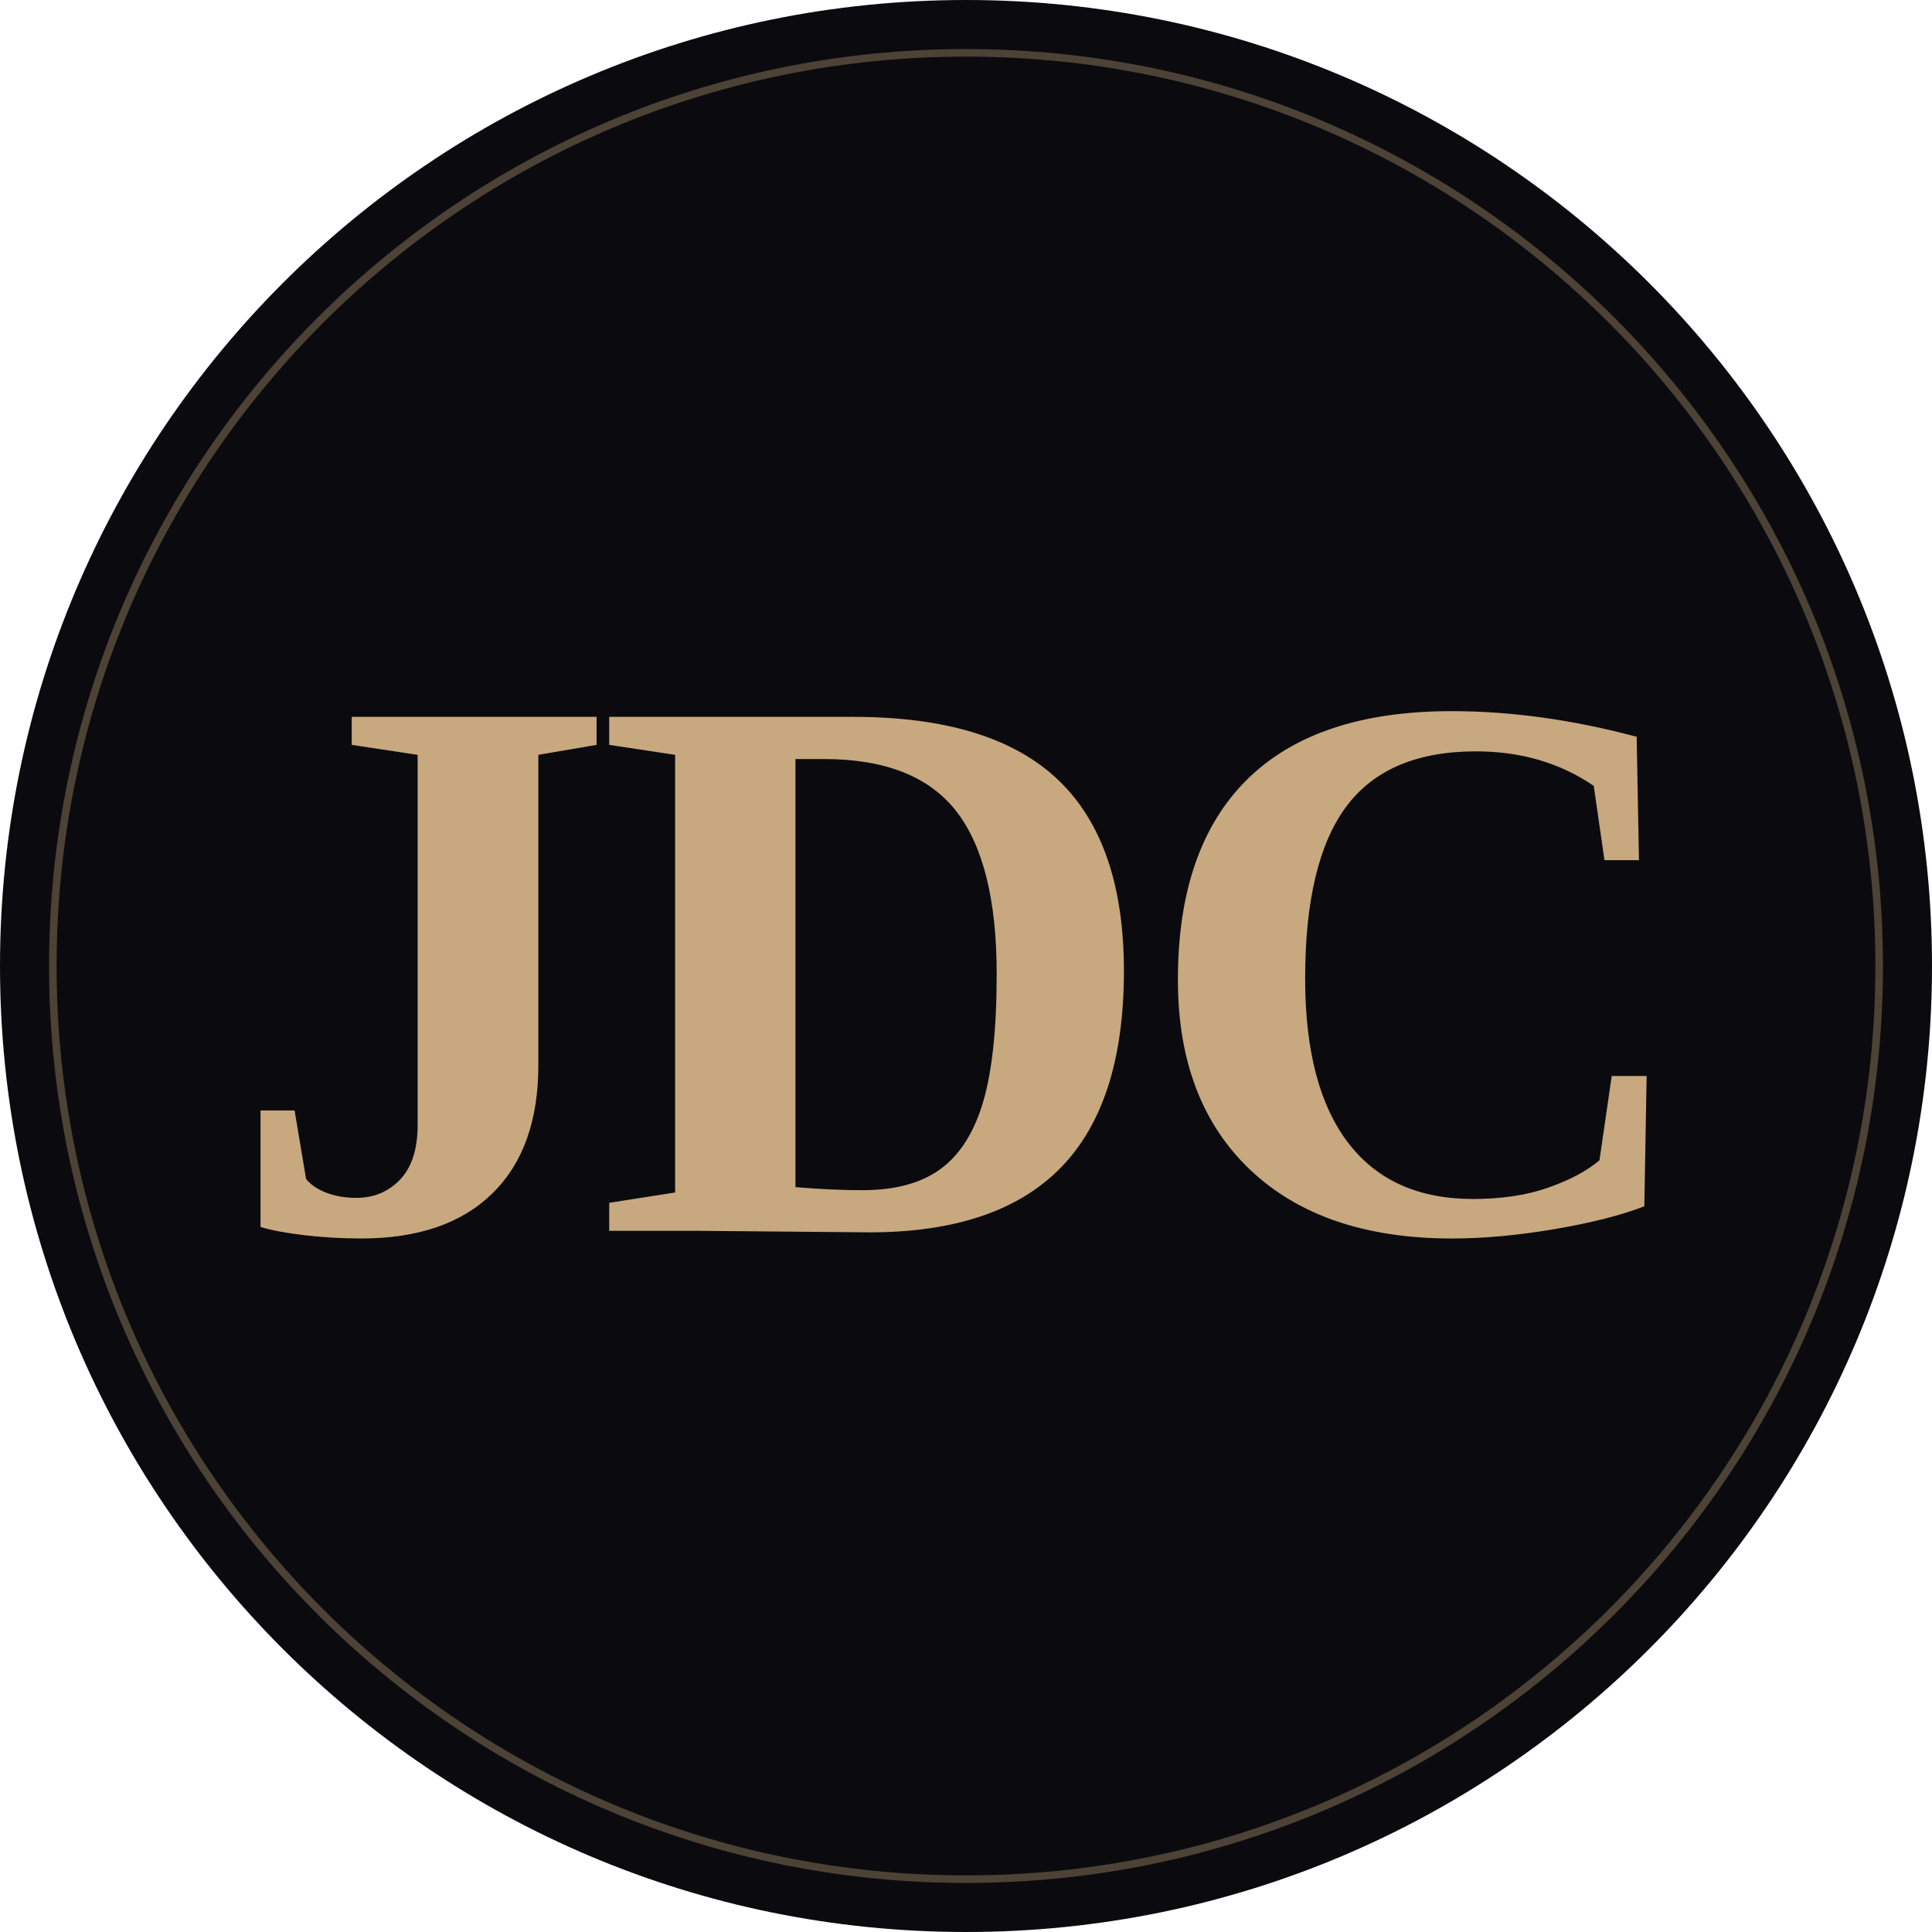
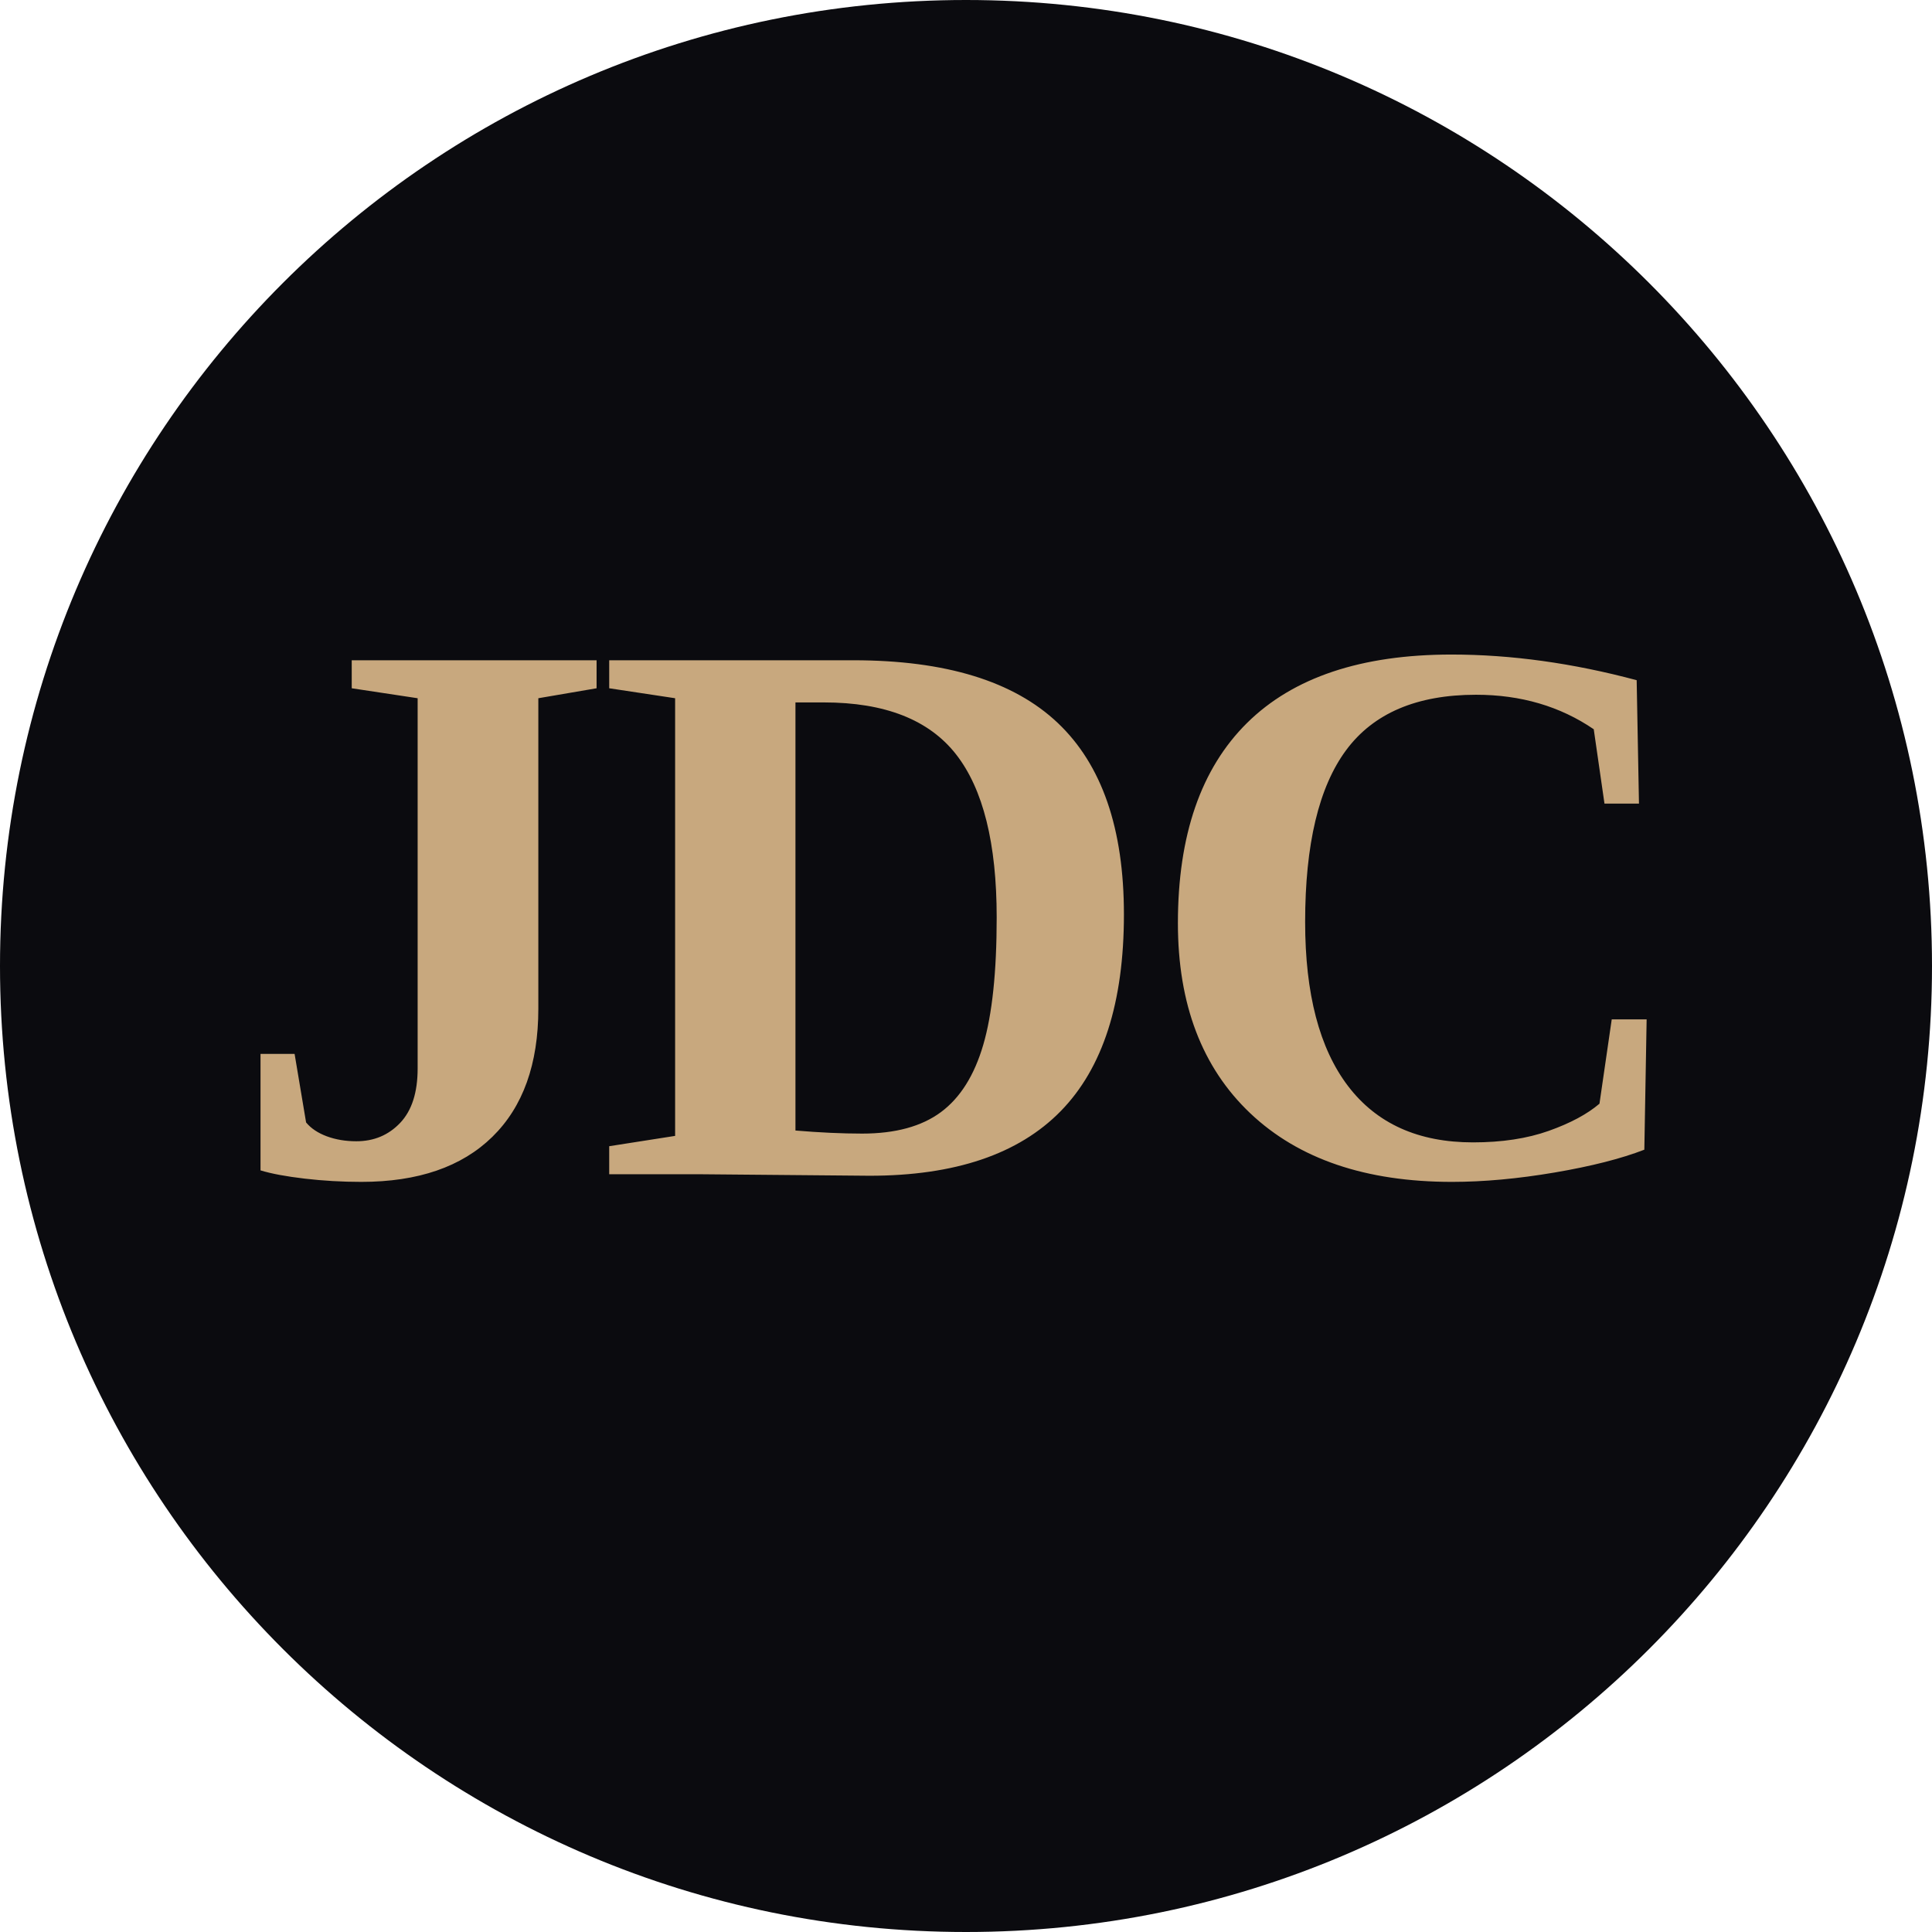
<svg xmlns="http://www.w3.org/2000/svg" viewBox="0 0 512 512" width="512" height="512">
  <circle cx="256" cy="256" r="256" fill="#0B0B0F" />
-   <circle cx="256" cy="256" r="242" fill="none" stroke="#C8A87E" stroke-opacity="0.35" stroke-width="2" />
-   <text x="256" y="256" text-anchor="middle" dominant-baseline="central" font-family="'Playfair Display', 'Playfair', Georgia, 'Times New Roman', serif" font-size="208" font-weight="600" letter-spacing="-6" fill="#C8A87E">JDC</text>
+   <text x="256" y="241" text-anchor="middle" dominant-baseline="central" font-family="'Playfair Display', 'Playfair', Georgia, 'Times New Roman', serif" font-size="208" font-weight="600" letter-spacing="-6" fill="#C8A87E">JDC</text>
</svg>
